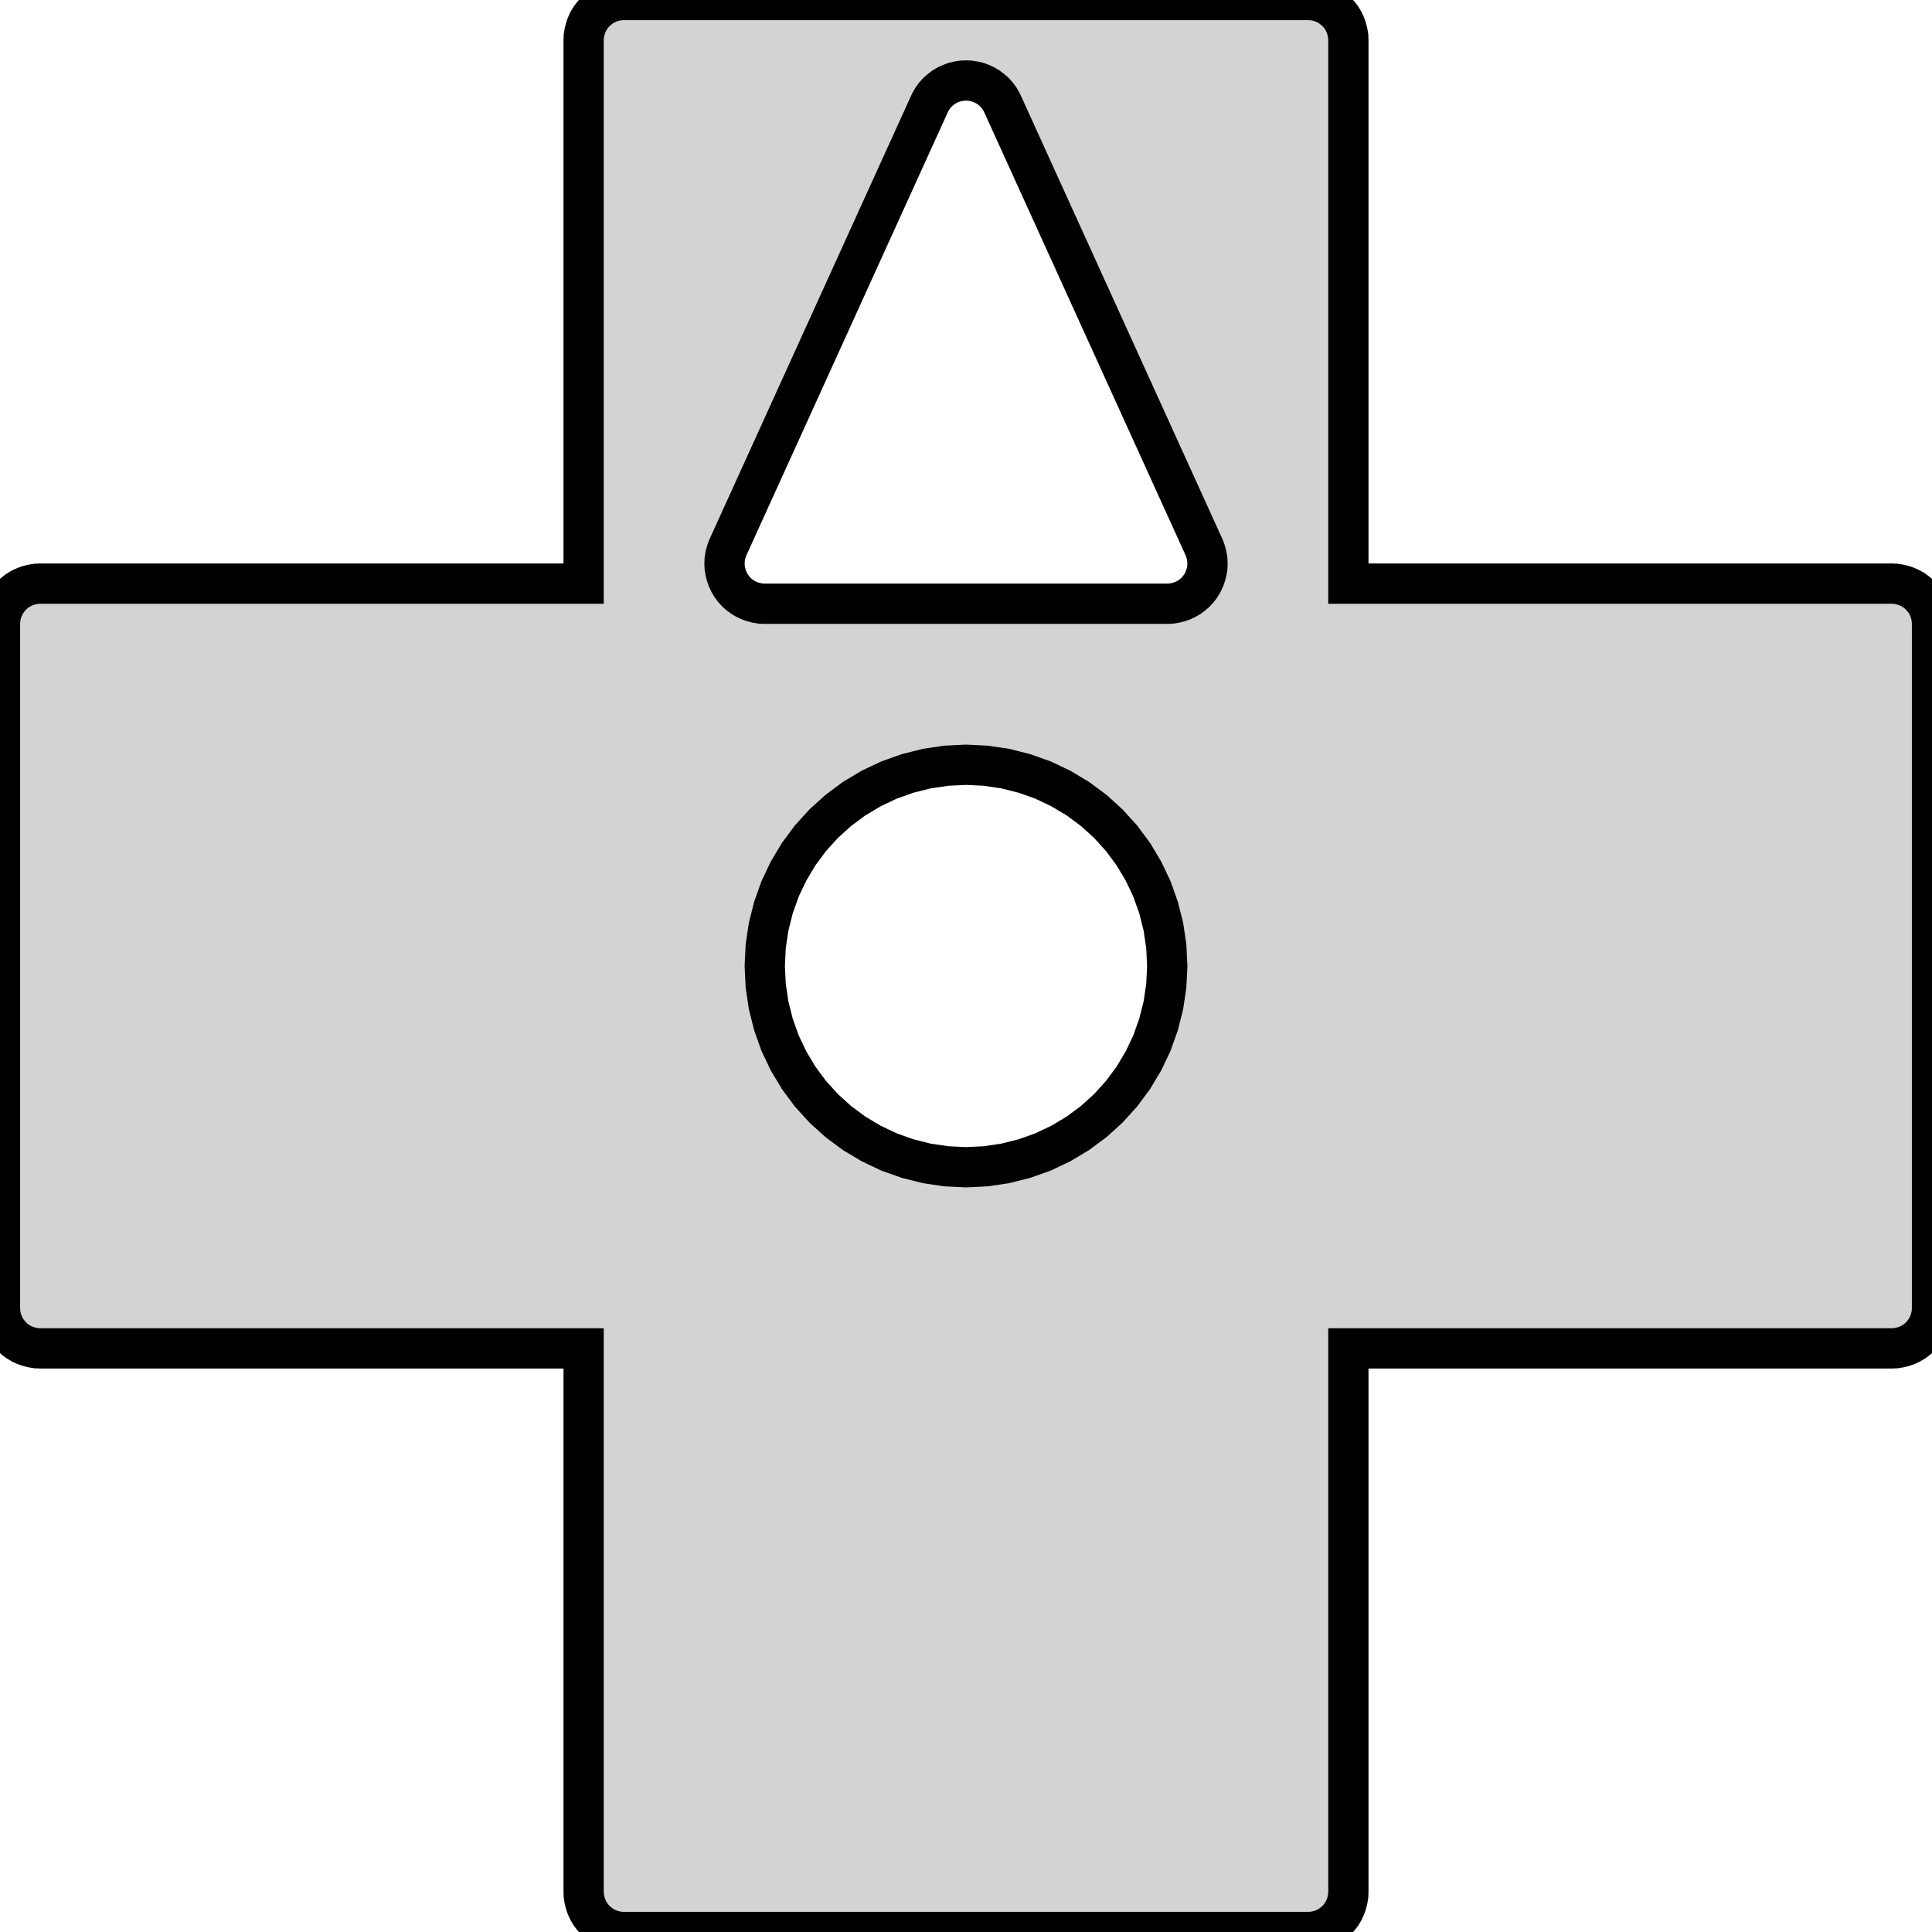
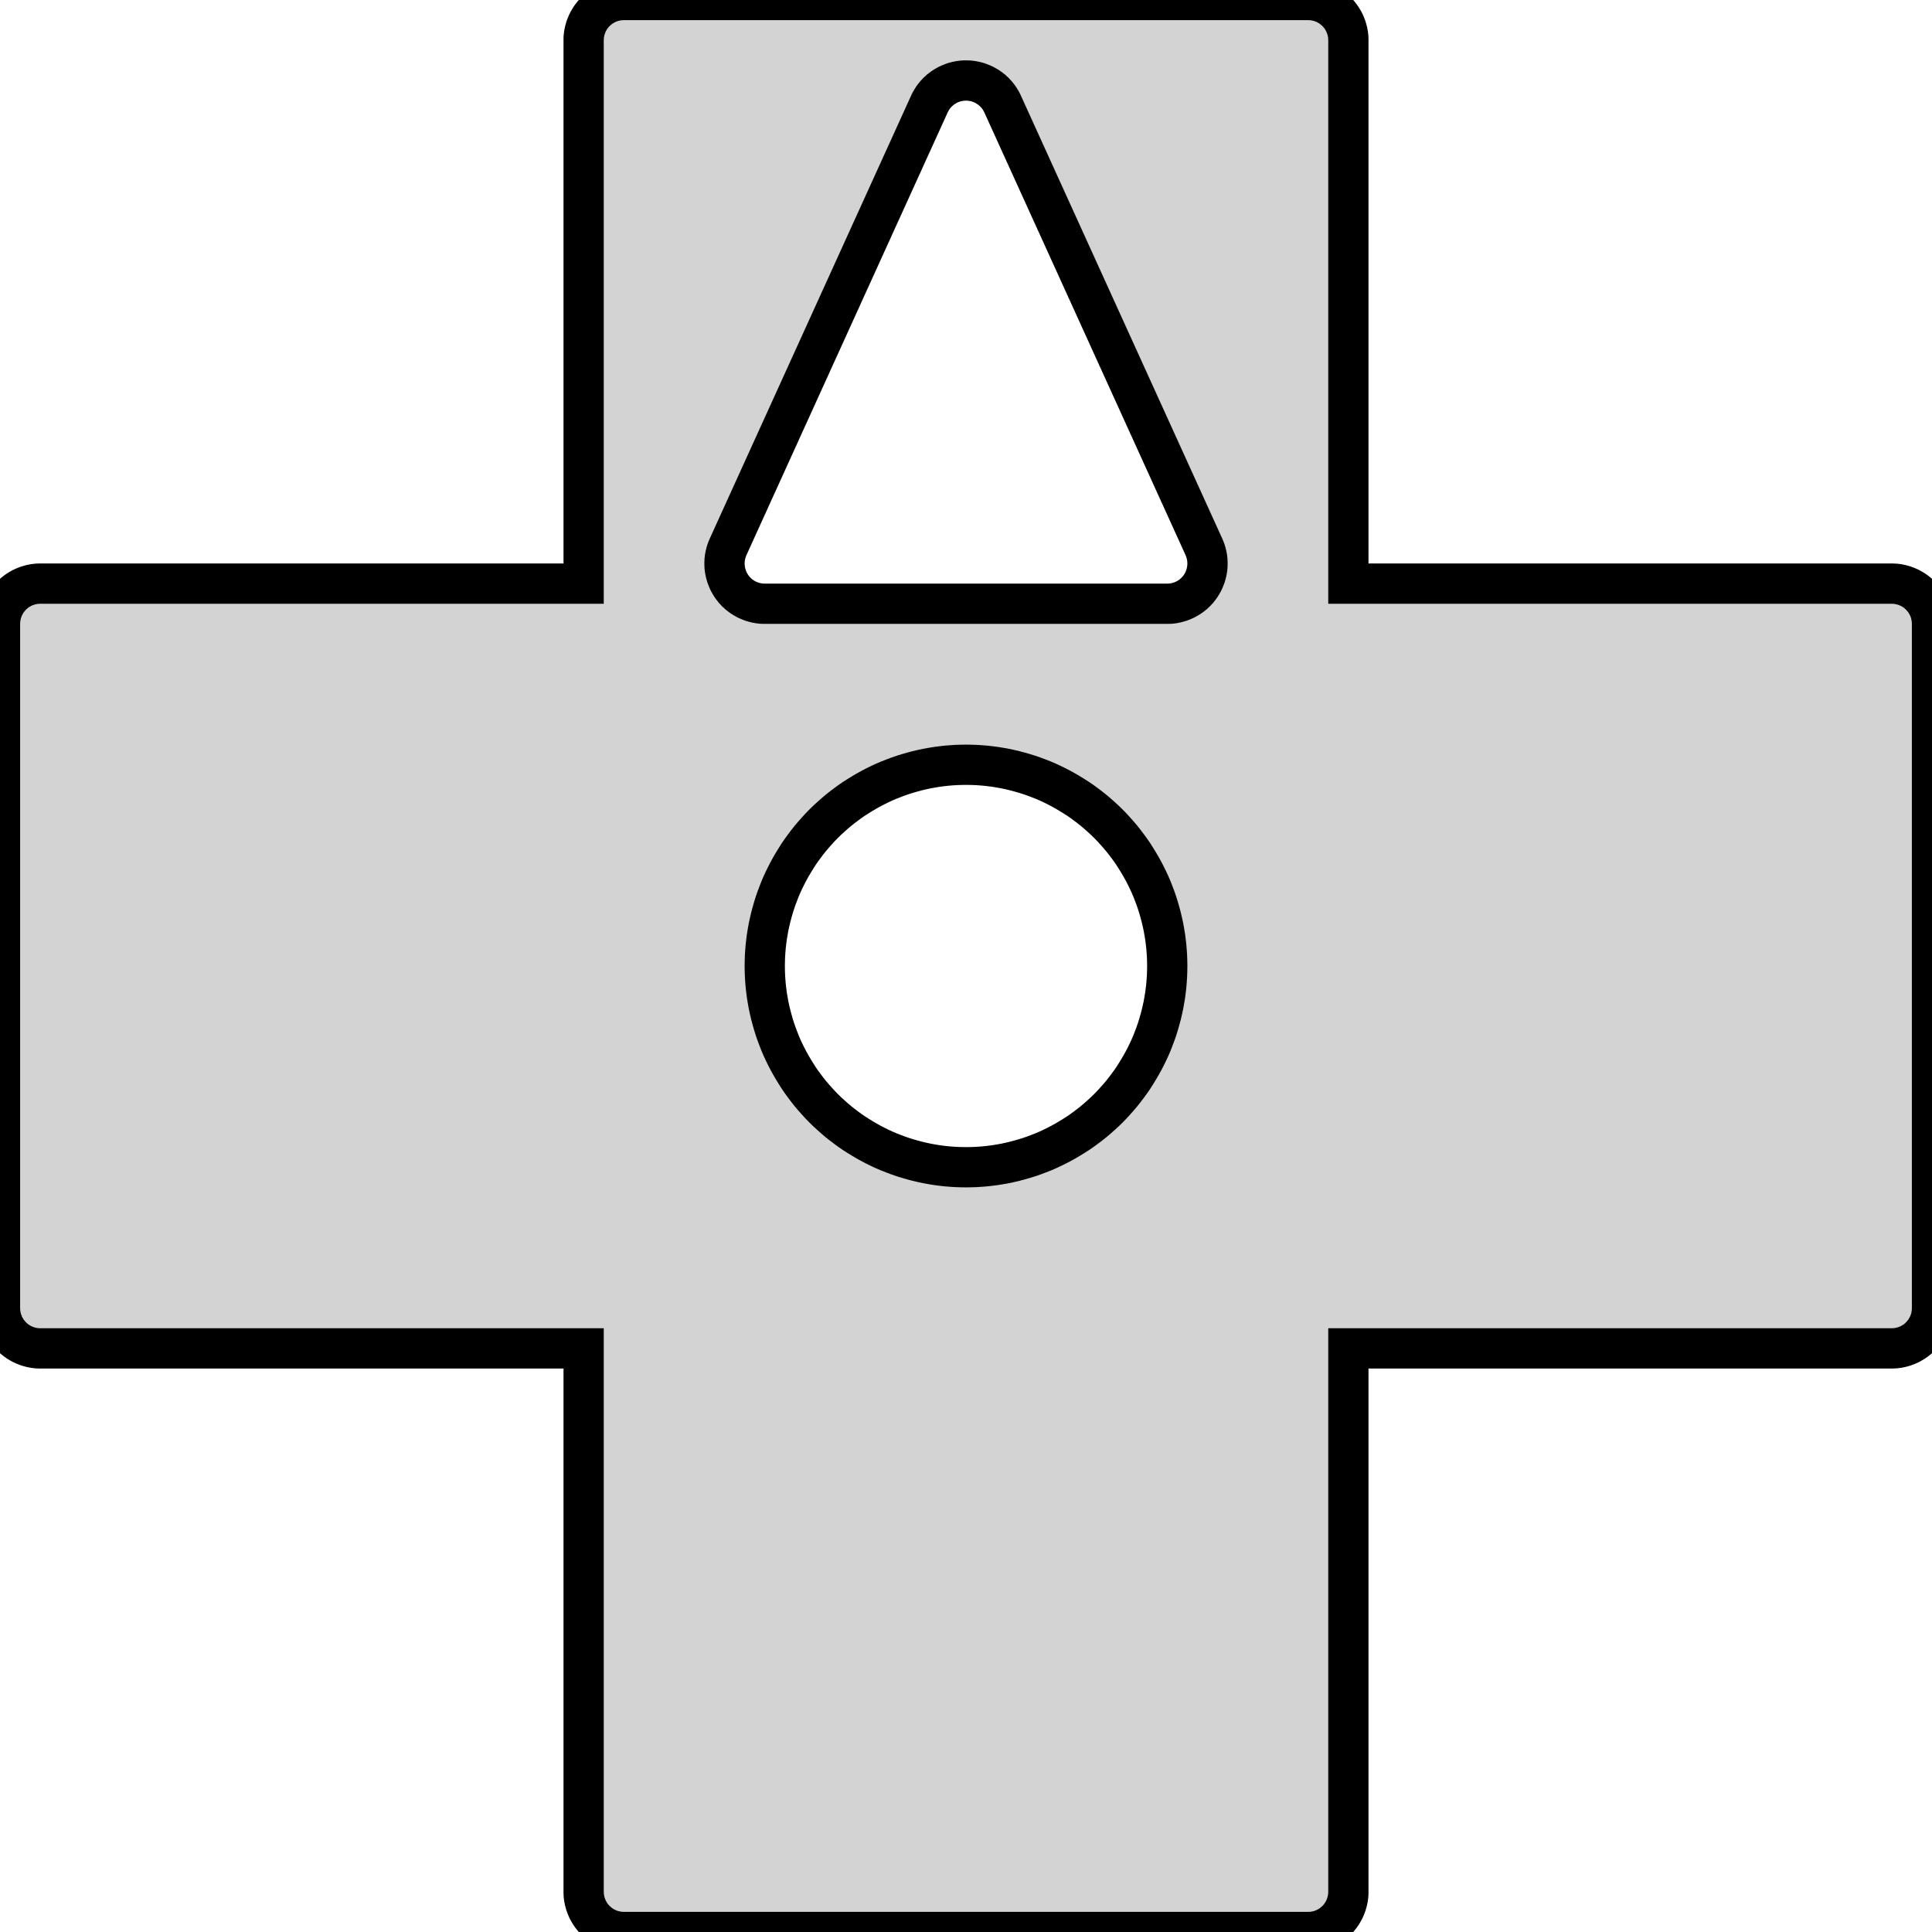
<svg xmlns="http://www.w3.org/2000/svg" width="24mm" height="24mm" viewBox="-12 -12 24 24" version="1.1">
-   <path d=" M 4.299,11.998 L 4.348,11.99 L 4.395,11.979 L 4.441,11.962 L 4.486,11.941 L 4.528,11.916  L 4.567,11.886 L 4.604,11.854 L 4.637,11.817 L 4.666,11.778 L 4.691,11.736 L 4.712,11.691  L 4.728,11.645 L 4.74,11.598 L 4.748,11.549 L 4.75,11.5 L 4.75,4.75 L 11.5,4.75  L 11.549,4.748 L 11.598,4.74 L 11.645,4.728 L 11.691,4.712 L 11.736,4.691 L 11.778,4.666  L 11.817,4.637 L 11.854,4.604 L 11.886,4.567 L 11.916,4.528 L 11.941,4.486 L 11.962,4.441  L 11.979,4.395 L 11.99,4.348 L 11.998,4.299 L 12,4.25 L 12,-4.25 L 11.998,-4.299  L 11.99,-4.348 L 11.979,-4.395 L 11.962,-4.441 L 11.941,-4.486 L 11.916,-4.528 L 11.886,-4.567  L 11.854,-4.604 L 11.817,-4.637 L 11.778,-4.666 L 11.736,-4.691 L 11.691,-4.712 L 11.645,-4.728  L 11.598,-4.74 L 11.549,-4.748 L 11.5,-4.75 L 4.75,-4.75 L 4.75,-11.5 L 4.748,-11.549  L 4.74,-11.598 L 4.728,-11.645 L 4.712,-11.691 L 4.691,-11.736 L 4.666,-11.778 L 4.637,-11.817  L 4.604,-11.854 L 4.567,-11.886 L 4.528,-11.916 L 4.486,-11.941 L 4.441,-11.962 L 4.395,-11.979  L 4.348,-11.99 L 4.299,-11.998 L 4.25,-12 L -4.25,-12 L -4.299,-11.998 L -4.348,-11.99  L -4.395,-11.979 L -4.441,-11.962 L -4.486,-11.941 L -4.528,-11.916 L -4.567,-11.886 L -4.604,-11.854  L -4.637,-11.817 L -4.666,-11.778 L -4.691,-11.736 L -4.712,-11.691 L -4.728,-11.645 L -4.74,-11.598  L -4.748,-11.549 L -4.75,-11.5 L -4.75,-4.75 L -11.5,-4.75 L -11.549,-4.748 L -11.598,-4.74  L -11.645,-4.728 L -11.691,-4.712 L -11.736,-4.691 L -11.778,-4.666 L -11.817,-4.637 L -11.854,-4.604  L -11.886,-4.567 L -11.916,-4.528 L -11.941,-4.486 L -11.962,-4.441 L -11.979,-4.395 L -11.99,-4.348  L -11.998,-4.299 L -12,-4.25 L -12,4.25 L -11.998,4.299 L -11.99,4.348 L -11.979,4.395  L -11.962,4.441 L -11.941,4.486 L -11.916,4.528 L -11.886,4.567 L -11.854,4.604 L -11.817,4.637  L -11.778,4.666 L -11.736,4.691 L -11.691,4.712 L -11.645,4.728 L -11.598,4.74 L -11.549,4.748  L -11.5,4.75 L -4.75,4.75 L -4.75,11.5 L -4.748,11.549 L -4.74,11.598 L -4.728,11.645  L -4.712,11.691 L -4.691,11.736 L -4.666,11.778 L -4.637,11.817 L -4.604,11.854 L -4.567,11.886  L -4.528,11.916 L -4.486,11.941 L -4.441,11.962 L -4.395,11.979 L -4.348,11.99 L -4.299,11.998  L -4.25,12 L 4.25,12 z M -2.5,-4.5 L -2.549,-4.502 L -2.598,-4.51 L -2.645,-4.522 L -2.691,-4.538 L -2.736,-4.559  L -2.778,-4.584 L -2.817,-4.613 L -2.854,-4.646 L -2.887,-4.683 L -2.916,-4.722 L -2.941,-4.764  L -2.962,-4.809 L -2.978,-4.855 L -2.99,-4.902 L -2.998,-4.951 L -3,-5 L -2.998,-5.049  L -2.99,-5.098 L -2.978,-5.145 L -2.962,-5.191 L -0.462,-10.691 L -0.441,-10.736 L -0.416,-10.778  L -0.387,-10.817 L -0.354,-10.854 L -0.317,-10.886 L -0.278,-10.916 L -0.236,-10.941 L -0.191,-10.962  L -0.145,-10.979 L -0.098,-10.99 L -0.049,-10.998 L 0,-11 L 0.049,-10.998 L 0.098,-10.99  L 0.145,-10.979 L 0.191,-10.962 L 0.236,-10.941 L 0.278,-10.916 L 0.317,-10.886 L 0.354,-10.854  L 0.387,-10.817 L 0.416,-10.778 L 0.441,-10.736 L 0.462,-10.691 L 2.962,-5.191 L 2.978,-5.145  L 2.99,-5.098 L 2.998,-5.049 L 3,-5 L 2.998,-4.951 L 2.99,-4.902 L 2.978,-4.855  L 2.962,-4.809 L 2.941,-4.764 L 2.916,-4.722 L 2.887,-4.683 L 2.854,-4.646 L 2.817,-4.613  L 2.778,-4.584 L 2.736,-4.559 L 2.691,-4.538 L 2.645,-4.522 L 2.598,-4.51 L 2.549,-4.502  L 2.5,-4.5 z M -0.245,2.488 L -0.488,2.452 L -0.726,2.392 L -0.957,2.31 L -1.178,2.205 L -1.389,2.079  L -1.586,1.933 L -1.768,1.768 L -1.933,1.586 L -2.079,1.389 L -2.205,1.178 L -2.31,0.957  L -2.392,0.726 L -2.452,0.488 L -2.488,0.245 L -2.5,-0 L -2.488,-0.245 L -2.452,-0.488  L -2.392,-0.726 L -2.31,-0.957 L -2.205,-1.178 L -2.079,-1.389 L -1.933,-1.586 L -1.768,-1.768  L -1.586,-1.933 L -1.389,-2.079 L -1.178,-2.205 L -0.957,-2.31 L -0.726,-2.392 L -0.488,-2.452  L -0.245,-2.488 L 0,-2.5 L 0.245,-2.488 L 0.488,-2.452 L 0.726,-2.392 L 0.957,-2.31  L 1.178,-2.205 L 1.389,-2.079 L 1.586,-1.933 L 1.768,-1.768 L 1.933,-1.586 L 2.079,-1.389  L 2.205,-1.178 L 2.31,-0.957 L 2.392,-0.726 L 2.452,-0.488 L 2.488,-0.245 L 2.5,-0  L 2.488,0.245 L 2.452,0.488 L 2.392,0.726 L 2.31,0.957 L 2.205,1.178 L 2.079,1.389  L 1.933,1.586 L 1.768,1.768 L 1.586,1.933 L 1.389,2.079 L 1.178,2.205 L 0.957,2.31  L 0.726,2.392 L 0.488,2.452 L 0.245,2.488 L 0,2.5 z " stroke="black" fill="lightgray" stroke-width="0.5" />
+   <path d=" M 4.262,12 L 4.275,11.999 L 4.287,11.999 L 4.299,11.998 L 4.311,11.996 L 4.323,11.995  L 4.335,11.993 L 4.348,11.99 L 4.36,11.988 L 4.371,11.985 L 4.383,11.982 L 4.395,11.979  L 4.407,11.975 L 4.418,11.971 L 4.43,11.966 L 4.441,11.962 L 4.453,11.957 L 4.464,11.952  L 4.475,11.947 L 4.486,11.941 L 4.496,11.935 L 4.507,11.929 L 4.518,11.922 L 4.528,11.916  L 4.538,11.909 L 4.548,11.902 L 4.558,11.894 L 4.567,11.886 L 4.577,11.879 L 4.586,11.87  L 4.595,11.862 L 4.604,11.854 L 4.612,11.845 L 4.62,11.836 L 4.629,11.827 L 4.637,11.817  L 4.644,11.808 L 4.652,11.798 L 4.659,11.788 L 4.666,11.778 L 4.672,11.768 L 4.679,11.757  L 4.685,11.746 L 4.691,11.736 L 4.697,11.725 L 4.702,11.714 L 4.707,11.703 L 4.712,11.691  L 4.716,11.68 L 4.721,11.668 L 4.725,11.657 L 4.728,11.645 L 4.732,11.633 L 4.735,11.621  L 4.738,11.61 L 4.74,11.598 L 4.743,11.585 L 4.745,11.573 L 4.746,11.561 L 4.748,11.549  L 4.749,11.537 L 4.749,11.524 L 4.75,11.512 L 4.75,11.5 L 4.75,4.75 L 11.5,4.75  L 11.512,4.75 L 11.524,4.749 L 11.537,4.749 L 11.549,4.748 L 11.561,4.746 L 11.573,4.745  L 11.585,4.743 L 11.598,4.74 L 11.61,4.738 L 11.621,4.735 L 11.633,4.732 L 11.645,4.728  L 11.657,4.725 L 11.668,4.721 L 11.68,4.716 L 11.691,4.712 L 11.703,4.707 L 11.714,4.702  L 11.725,4.697 L 11.736,4.691 L 11.746,4.685 L 11.757,4.679 L 11.768,4.672 L 11.778,4.666  L 11.788,4.659 L 11.798,4.652 L 11.808,4.644 L 11.817,4.637 L 11.827,4.629 L 11.836,4.62  L 11.845,4.612 L 11.854,4.604 L 11.862,4.595 L 11.87,4.586 L 11.879,4.577 L 11.886,4.567  L 11.894,4.558 L 11.902,4.548 L 11.909,4.538 L 11.916,4.528 L 11.922,4.518 L 11.929,4.507  L 11.935,4.496 L 11.941,4.486 L 11.947,4.475 L 11.952,4.464 L 11.957,4.453 L 11.962,4.441  L 11.966,4.43 L 11.971,4.418 L 11.975,4.407 L 11.979,4.395 L 11.982,4.383 L 11.985,4.371  L 11.988,4.36 L 11.99,4.348 L 11.993,4.335 L 11.995,4.323 L 11.996,4.311 L 11.998,4.299  L 11.999,4.287 L 11.999,4.275 L 12,4.262 L 12,4.25 L 12,-4.25 L 12,-4.262  L 11.999,-4.275 L 11.999,-4.287 L 11.998,-4.299 L 11.996,-4.311 L 11.995,-4.323 L 11.993,-4.335  L 11.99,-4.348 L 11.988,-4.36 L 11.985,-4.371 L 11.982,-4.383 L 11.979,-4.395 L 11.975,-4.407  L 11.971,-4.418 L 11.966,-4.43 L 11.962,-4.441 L 11.957,-4.453 L 11.952,-4.464 L 11.947,-4.475  L 11.941,-4.486 L 11.935,-4.496 L 11.929,-4.507 L 11.922,-4.518 L 11.916,-4.528 L 11.909,-4.538  L 11.902,-4.548 L 11.894,-4.558 L 11.886,-4.567 L 11.879,-4.577 L 11.87,-4.586 L 11.862,-4.595  L 11.854,-4.604 L 11.845,-4.612 L 11.836,-4.62 L 11.827,-4.629 L 11.817,-4.637 L 11.808,-4.644  L 11.798,-4.652 L 11.788,-4.659 L 11.778,-4.666 L 11.768,-4.672 L 11.757,-4.679 L 11.746,-4.685  L 11.736,-4.691 L 11.725,-4.697 L 11.714,-4.702 L 11.703,-4.707 L 11.691,-4.712 L 11.68,-4.716  L 11.668,-4.721 L 11.657,-4.725 L 11.645,-4.728 L 11.633,-4.732 L 11.621,-4.735 L 11.61,-4.738  L 11.598,-4.74 L 11.585,-4.743 L 11.573,-4.745 L 11.561,-4.746 L 11.549,-4.748 L 11.537,-4.749  L 11.524,-4.749 L 11.512,-4.75 L 11.5,-4.75 L 4.75,-4.75 L 4.75,-11.5 L 4.75,-11.512  L 4.749,-11.524 L 4.749,-11.537 L 4.748,-11.549 L 4.746,-11.561 L 4.745,-11.573 L 4.743,-11.585  L 4.74,-11.598 L 4.738,-11.61 L 4.735,-11.621 L 4.732,-11.633 L 4.728,-11.645 L 4.725,-11.657  L 4.721,-11.668 L 4.716,-11.68 L 4.712,-11.691 L 4.707,-11.703 L 4.702,-11.714 L 4.697,-11.725  L 4.691,-11.736 L 4.685,-11.746 L 4.679,-11.757 L 4.672,-11.768 L 4.666,-11.778 L 4.659,-11.788  L 4.652,-11.798 L 4.644,-11.808 L 4.637,-11.817 L 4.629,-11.827 L 4.62,-11.836 L 4.612,-11.845  L 4.604,-11.854 L 4.595,-11.862 L 4.586,-11.87 L 4.577,-11.879 L 4.567,-11.886 L 4.558,-11.894  L 4.548,-11.902 L 4.538,-11.909 L 4.528,-11.916 L 4.518,-11.922 L 4.507,-11.929 L 4.496,-11.935  L 4.486,-11.941 L 4.475,-11.947 L 4.464,-11.952 L 4.453,-11.957 L 4.441,-11.962 L 4.43,-11.966  L 4.418,-11.971 L 4.407,-11.975 L 4.395,-11.979 L 4.383,-11.982 L 4.371,-11.985 L 4.36,-11.988  L 4.348,-11.99 L 4.335,-11.993 L 4.323,-11.995 L 4.311,-11.996 L 4.299,-11.998 L 4.287,-11.999  L 4.275,-11.999 L 4.262,-12 L 4.25,-12 L -4.25,-12 L -4.262,-12 L -4.275,-11.999  L -4.287,-11.999 L -4.299,-11.998 L -4.311,-11.996 L -4.323,-11.995 L -4.335,-11.993 L -4.348,-11.99  L -4.36,-11.988 L -4.371,-11.985 L -4.383,-11.982 L -4.395,-11.979 L -4.407,-11.975 L -4.418,-11.971  L -4.43,-11.966 L -4.441,-11.962 L -4.453,-11.957 L -4.464,-11.952 L -4.475,-11.947 L -4.486,-11.941  L -4.496,-11.935 L -4.507,-11.929 L -4.518,-11.922 L -4.528,-11.916 L -4.538,-11.909 L -4.548,-11.902  L -4.558,-11.894 L -4.567,-11.886 L -4.577,-11.879 L -4.586,-11.87 L -4.595,-11.862 L -4.604,-11.854  L -4.612,-11.845 L -4.62,-11.836 L -4.629,-11.827 L -4.637,-11.817 L -4.644,-11.808 L -4.652,-11.798  L -4.659,-11.788 L -4.666,-11.778 L -4.672,-11.768 L -4.679,-11.757 L -4.685,-11.746 L -4.691,-11.736  L -4.697,-11.725 L -4.702,-11.714 L -4.707,-11.703 L -4.712,-11.691 L -4.716,-11.68 L -4.721,-11.668  L -4.725,-11.657 L -4.728,-11.645 L -4.732,-11.633 L -4.735,-11.621 L -4.738,-11.61 L -4.74,-11.598  L -4.743,-11.585 L -4.745,-11.573 L -4.746,-11.561 L -4.748,-11.549 L -4.749,-11.537 L -4.749,-11.524  L -4.75,-11.512 L -4.75,-11.5 L -4.75,-4.75 L -11.5,-4.75 L -11.512,-4.75 L -11.524,-4.749  L -11.537,-4.749 L -11.549,-4.748 L -11.561,-4.746 L -11.573,-4.745 L -11.585,-4.743 L -11.598,-4.74  L -11.61,-4.738 L -11.621,-4.735 L -11.633,-4.732 L -11.645,-4.728 L -11.657,-4.725 L -11.668,-4.721  L -11.68,-4.716 L -11.691,-4.712 L -11.703,-4.707 L -11.714,-4.702 L -11.725,-4.697 L -11.736,-4.691  L -11.746,-4.685 L -11.757,-4.679 L -11.768,-4.672 L -11.778,-4.666 L -11.788,-4.659 L -11.798,-4.652  L -11.808,-4.644 L -11.817,-4.637 L -11.827,-4.629 L -11.836,-4.62 L -11.845,-4.612 L -11.854,-4.604  L -11.862,-4.595 L -11.87,-4.586 L -11.879,-4.577 L -11.886,-4.567 L -11.894,-4.558 L -11.902,-4.548  L -11.909,-4.538 L -11.916,-4.528 L -11.922,-4.518 L -11.929,-4.507 L -11.935,-4.496 L -11.941,-4.486  L -11.947,-4.475 L -11.952,-4.464 L -11.957,-4.453 L -11.962,-4.441 L -11.966,-4.43 L -11.971,-4.418  L -11.975,-4.407 L -11.979,-4.395 L -11.982,-4.383 L -11.985,-4.371 L -11.988,-4.36 L -11.99,-4.348  L -11.993,-4.335 L -11.995,-4.323 L -11.996,-4.311 L -11.998,-4.299 L -11.999,-4.287 L -11.999,-4.275  L -12,-4.262 L -12,-4.25 L -12,4.25 L -12,4.262 L -11.999,4.275 L -11.999,4.287  L -11.998,4.299 L -11.996,4.311 L -11.995,4.323 L -11.993,4.335 L -11.99,4.348 L -11.988,4.36  L -11.985,4.371 L -11.982,4.383 L -11.979,4.395 L -11.975,4.407 L -11.971,4.418 L -11.966,4.43  L -11.962,4.441 L -11.957,4.453 L -11.952,4.464 L -11.947,4.475 L -11.941,4.486 L -11.935,4.496  L -11.929,4.507 L -11.922,4.518 L -11.916,4.528 L -11.909,4.538 L -11.902,4.548 L -11.894,4.558  L -11.886,4.567 L -11.879,4.577 L -11.87,4.586 L -11.862,4.595 L -11.854,4.604 L -11.845,4.612  L -11.836,4.62 L -11.827,4.629 L -11.817,4.637 L -11.808,4.644 L -11.798,4.652 L -11.788,4.659  L -11.778,4.666 L -11.768,4.672 L -11.757,4.679 L -11.746,4.685 L -11.736,4.691 L -11.725,4.697  L -11.714,4.702 L -11.703,4.707 L -11.691,4.712 L -11.68,4.716 L -11.668,4.721 L -11.657,4.725  L -11.645,4.728 L -11.633,4.732 L -11.621,4.735 L -11.61,4.738 L -11.598,4.74 L -11.585,4.743  L -11.573,4.745 L -11.561,4.746 L -11.549,4.748 L -11.537,4.749 L -11.524,4.749 L -11.512,4.75  L -11.5,4.75 L -4.75,4.75 L -4.75,11.5 L -4.75,11.512 L -4.749,11.524 L -4.749,11.537  L -4.748,11.549 L -4.746,11.561 L -4.745,11.573 L -4.743,11.585 L -4.74,11.598 L -4.738,11.61  L -4.735,11.621 L -4.732,11.633 L -4.728,11.645 L -4.725,11.657 L -4.721,11.668 L -4.716,11.68  L -4.712,11.691 L -4.707,11.703 L -4.702,11.714 L -4.697,11.725 L -4.691,11.736 L -4.685,11.746  L -4.679,11.757 L -4.672,11.768 L -4.666,11.778 L -4.659,11.788 L -4.652,11.798 L -4.644,11.808  L -4.637,11.817 L -4.629,11.827 L -4.62,11.836 L -4.612,11.845 L -4.604,11.854 L -4.595,11.862  L -4.586,11.87 L -4.577,11.879 L -4.567,11.886 L -4.558,11.894 L -4.548,11.902 L -4.538,11.909  L -4.528,11.916 L -4.518,11.922 L -4.507,11.929 L -4.496,11.935 L -4.486,11.941 L -4.475,11.947  L -4.464,11.952 L -4.453,11.957 L -4.441,11.962 L -4.43,11.966 L -4.418,11.971 L -4.407,11.975  L -4.395,11.979 L -4.383,11.982 L -4.371,11.985 L -4.36,11.988 L -4.348,11.99 L -4.335,11.993  L -4.323,11.995 L -4.311,11.996 L -4.299,11.998 L -4.287,11.999 L -4.275,11.999 L -4.262,12  L -4.25,12 L 4.25,12 z M -2.5,-4.5 L -2.512,-4.5 L -2.525,-4.501 L -2.537,-4.501 L -2.549,-4.502 L -2.561,-4.504  L -2.573,-4.505 L -2.585,-4.507 L -2.598,-4.51 L -2.61,-4.512 L -2.621,-4.515 L -2.633,-4.518  L -2.645,-4.522 L -2.657,-4.525 L -2.668,-4.529 L -2.68,-4.534 L -2.691,-4.538 L -2.703,-4.543  L -2.714,-4.548 L -2.725,-4.553 L -2.736,-4.559 L -2.746,-4.565 L -2.757,-4.571 L -2.768,-4.578  L -2.778,-4.584 L -2.788,-4.591 L -2.798,-4.598 L -2.808,-4.606 L -2.817,-4.613 L -2.827,-4.621  L -2.836,-4.63 L -2.845,-4.638 L -2.854,-4.646 L -2.862,-4.655 L -2.87,-4.664 L -2.879,-4.673  L -2.887,-4.683 L -2.894,-4.692 L -2.902,-4.702 L -2.909,-4.712 L -2.916,-4.722 L -2.922,-4.732  L -2.929,-4.743 L -2.935,-4.754 L -2.941,-4.764 L -2.947,-4.775 L -2.952,-4.786 L -2.957,-4.797  L -2.962,-4.809 L -2.966,-4.82 L -2.971,-4.832 L -2.975,-4.843 L -2.978,-4.855 L -2.982,-4.867  L -2.985,-4.879 L -2.988,-4.89 L -2.99,-4.902 L -2.993,-4.915 L -2.995,-4.927 L -2.996,-4.939  L -2.998,-4.951 L -2.999,-4.963 L -2.999,-4.975 L -3,-4.988 L -3,-5 L -3,-5.012  L -2.999,-5.025 L -2.999,-5.037 L -2.998,-5.049 L -2.996,-5.061 L -2.995,-5.073 L -2.993,-5.085  L -2.99,-5.098 L -2.988,-5.11 L -2.985,-5.121 L -2.982,-5.133 L -2.978,-5.145 L -2.975,-5.157  L -2.971,-5.168 L -2.966,-5.18 L -2.962,-5.191 L -2.957,-5.203 L -0.457,-10.703 L -0.452,-10.714  L -0.447,-10.725 L -0.441,-10.736 L -0.435,-10.746 L -0.429,-10.757 L -0.422,-10.768 L -0.416,-10.778  L -0.409,-10.788 L -0.402,-10.798 L -0.394,-10.808 L -0.387,-10.817 L -0.379,-10.827 L -0.37,-10.836  L -0.362,-10.845 L -0.354,-10.854 L -0.345,-10.862 L -0.336,-10.87 L -0.327,-10.879 L -0.317,-10.886  L -0.308,-10.894 L -0.298,-10.902 L -0.288,-10.909 L -0.278,-10.916 L -0.267,-10.922 L -0.257,-10.929  L -0.246,-10.935 L -0.236,-10.941 L -0.225,-10.947 L -0.214,-10.952 L -0.203,-10.957 L -0.191,-10.962  L -0.18,-10.966 L -0.168,-10.971 L -0.157,-10.975 L -0.145,-10.979 L -0.133,-10.982 L -0.121,-10.985  L -0.11,-10.988 L -0.098,-10.99 L -0.085,-10.993 L -0.073,-10.995 L -0.061,-10.996 L -0.049,-10.998  L -0.037,-10.999 L -0.025,-10.999 L -0.012,-11 L 0,-11 L 0.012,-11 L 0.025,-10.999  L 0.037,-10.999 L 0.049,-10.998 L 0.061,-10.996 L 0.073,-10.995 L 0.085,-10.993 L 0.098,-10.99  L 0.11,-10.988 L 0.121,-10.985 L 0.133,-10.982 L 0.145,-10.979 L 0.157,-10.975 L 0.168,-10.971  L 0.18,-10.966 L 0.191,-10.962 L 0.203,-10.957 L 0.214,-10.952 L 0.225,-10.947 L 0.236,-10.941  L 0.246,-10.935 L 0.257,-10.929 L 0.267,-10.922 L 0.278,-10.916 L 0.288,-10.909 L 0.298,-10.902  L 0.308,-10.894 L 0.317,-10.886 L 0.327,-10.879 L 0.336,-10.87 L 0.345,-10.862 L 0.354,-10.854  L 0.362,-10.845 L 0.37,-10.836 L 0.379,-10.827 L 0.387,-10.817 L 0.394,-10.808 L 0.402,-10.798  L 0.409,-10.788 L 0.416,-10.778 L 0.422,-10.768 L 0.429,-10.757 L 0.435,-10.746 L 0.441,-10.736  L 0.447,-10.725 L 0.452,-10.714 L 0.457,-10.703 L 2.957,-5.203 L 2.962,-5.191 L 2.966,-5.18  L 2.971,-5.168 L 2.975,-5.157 L 2.978,-5.145 L 2.982,-5.133 L 2.985,-5.121 L 2.988,-5.11  L 2.99,-5.098 L 2.993,-5.085 L 2.995,-5.073 L 2.996,-5.061 L 2.998,-5.049 L 2.999,-5.037  L 2.999,-5.025 L 3,-5.012 L 3,-5 L 3,-4.988 L 2.999,-4.975 L 2.999,-4.963  L 2.998,-4.951 L 2.996,-4.939 L 2.995,-4.927 L 2.993,-4.915 L 2.99,-4.902 L 2.988,-4.89  L 2.985,-4.879 L 2.982,-4.867 L 2.978,-4.855 L 2.975,-4.843 L 2.971,-4.832 L 2.966,-4.82  L 2.962,-4.809 L 2.957,-4.797 L 2.952,-4.786 L 2.947,-4.775 L 2.941,-4.764 L 2.935,-4.754  L 2.929,-4.743 L 2.922,-4.732 L 2.916,-4.722 L 2.909,-4.712 L 2.902,-4.702 L 2.894,-4.692  L 2.887,-4.683 L 2.879,-4.673 L 2.87,-4.664 L 2.862,-4.655 L 2.854,-4.646 L 2.845,-4.638  L 2.836,-4.63 L 2.827,-4.621 L 2.817,-4.613 L 2.808,-4.606 L 2.798,-4.598 L 2.788,-4.591  L 2.778,-4.584 L 2.768,-4.578 L 2.757,-4.571 L 2.746,-4.565 L 2.736,-4.559 L 2.725,-4.553  L 2.714,-4.548 L 2.703,-4.543 L 2.691,-4.538 L 2.68,-4.534 L 2.668,-4.529 L 2.657,-4.525  L 2.645,-4.522 L 2.633,-4.518 L 2.621,-4.515 L 2.61,-4.512 L 2.598,-4.51 L 2.585,-4.507  L 2.573,-4.505 L 2.561,-4.504 L 2.549,-4.502 L 2.537,-4.501 L 2.525,-4.501 L 2.512,-4.5  L 2.5,-4.5 z M -0.061,2.499 L -0.123,2.497 L -0.184,2.493 L -0.245,2.488 L -0.306,2.481 L -0.367,2.473  L -0.427,2.463 L -0.488,2.452 L -0.548,2.439 L -0.607,2.425 L -0.667,2.409 L -0.726,2.392  L -0.784,2.374 L -0.842,2.354 L -0.9,2.332 L -0.957,2.31 L -1.013,2.286 L -1.069,2.26  L -1.124,2.233 L -1.178,2.205 L -1.232,2.175 L -1.285,2.144 L -1.337,2.112 L -1.389,2.079  L -1.44,2.044 L -1.489,2.008 L -1.538,1.971 L -1.586,1.933 L -1.633,1.893 L -1.679,1.852  L -1.724,1.811 L -1.768,1.768 L -1.811,1.724 L -1.852,1.679 L -1.893,1.633 L -1.933,1.586  L -1.971,1.538 L -2.008,1.489 L -2.044,1.44 L -2.079,1.389 L -2.112,1.337 L -2.144,1.285  L -2.175,1.232 L -2.205,1.178 L -2.233,1.124 L -2.26,1.069 L -2.286,1.013 L -2.31,0.957  L -2.332,0.9 L -2.354,0.842 L -2.374,0.784 L -2.392,0.726 L -2.409,0.667 L -2.425,0.607  L -2.439,0.548 L -2.452,0.488 L -2.463,0.427 L -2.473,0.367 L -2.481,0.306 L -2.488,0.245  L -2.493,0.184 L -2.497,0.123 L -2.499,0.061 L -2.5,-0 L -2.499,-0.061 L -2.497,-0.123  L -2.493,-0.184 L -2.488,-0.245 L -2.481,-0.306 L -2.473,-0.367 L -2.463,-0.427 L -2.452,-0.488  L -2.439,-0.548 L -2.425,-0.607 L -2.409,-0.667 L -2.392,-0.726 L -2.374,-0.784 L -2.354,-0.842  L -2.332,-0.9 L -2.31,-0.957 L -2.286,-1.013 L -2.26,-1.069 L -2.233,-1.124 L -2.205,-1.178  L -2.175,-1.232 L -2.144,-1.285 L -2.112,-1.337 L -2.079,-1.389 L -2.044,-1.44 L -2.008,-1.489  L -1.971,-1.538 L -1.933,-1.586 L -1.893,-1.633 L -1.852,-1.679 L -1.811,-1.724 L -1.768,-1.768  L -1.724,-1.811 L -1.679,-1.852 L -1.633,-1.893 L -1.586,-1.933 L -1.538,-1.971 L -1.489,-2.008  L -1.44,-2.044 L -1.389,-2.079 L -1.337,-2.112 L -1.285,-2.144 L -1.232,-2.175 L -1.178,-2.205  L -1.124,-2.233 L -1.069,-2.26 L -1.013,-2.286 L -0.957,-2.31 L -0.9,-2.332 L -0.842,-2.354  L -0.784,-2.374 L -0.726,-2.392 L -0.667,-2.409 L -0.607,-2.425 L -0.548,-2.439 L -0.488,-2.452  L -0.427,-2.463 L -0.367,-2.473 L -0.306,-2.481 L -0.245,-2.488 L -0.184,-2.493 L -0.123,-2.497  L -0.061,-2.499 L 0,-2.5 L 0.061,-2.499 L 0.123,-2.497 L 0.184,-2.493 L 0.245,-2.488  L 0.306,-2.481 L 0.367,-2.473 L 0.427,-2.463 L 0.488,-2.452 L 0.548,-2.439 L 0.607,-2.425  L 0.667,-2.409 L 0.726,-2.392 L 0.784,-2.374 L 0.842,-2.354 L 0.9,-2.332 L 0.957,-2.31  L 1.013,-2.286 L 1.069,-2.26 L 1.124,-2.233 L 1.178,-2.205 L 1.232,-2.175 L 1.285,-2.144  L 1.337,-2.112 L 1.389,-2.079 L 1.44,-2.044 L 1.489,-2.008 L 1.538,-1.971 L 1.586,-1.933  L 1.633,-1.893 L 1.679,-1.852 L 1.724,-1.811 L 1.768,-1.768 L 1.811,-1.724 L 1.852,-1.679  L 1.893,-1.633 L 1.933,-1.586 L 1.971,-1.538 L 2.008,-1.489 L 2.044,-1.44 L 2.079,-1.389  L 2.112,-1.337 L 2.144,-1.285 L 2.175,-1.232 L 2.205,-1.178 L 2.233,-1.124 L 2.26,-1.069  L 2.286,-1.013 L 2.31,-0.957 L 2.332,-0.9 L 2.354,-0.842 L 2.374,-0.784 L 2.392,-0.726  L 2.409,-0.667 L 2.425,-0.607 L 2.439,-0.548 L 2.452,-0.488 L 2.463,-0.427 L 2.473,-0.367  L 2.481,-0.306 L 2.488,-0.245 L 2.493,-0.184 L 2.497,-0.123 L 2.499,-0.061 L 2.5,-0  L 2.499,0.061 L 2.497,0.123 L 2.493,0.184 L 2.488,0.245 L 2.481,0.306 L 2.473,0.367  L 2.463,0.427 L 2.452,0.488 L 2.439,0.548 L 2.425,0.607 L 2.409,0.667 L 2.392,0.726  L 2.374,0.784 L 2.354,0.842 L 2.332,0.9 L 2.31,0.957 L 2.286,1.013 L 2.26,1.069  L 2.233,1.124 L 2.205,1.178 L 2.175,1.232 L 2.144,1.285 L 2.112,1.337 L 2.079,1.389  L 2.044,1.44 L 2.008,1.489 L 1.971,1.538 L 1.933,1.586 L 1.893,1.633 L 1.852,1.679  L 1.811,1.724 L 1.768,1.768 L 1.724,1.811 L 1.679,1.852 L 1.633,1.893 L 1.586,1.933  L 1.538,1.971 L 1.489,2.008 L 1.44,2.044 L 1.389,2.079 L 1.337,2.112 L 1.285,2.144  L 1.232,2.175 L 1.178,2.205 L 1.124,2.233 L 1.069,2.26 L 1.013,2.286 L 0.957,2.31  L 0.9,2.332 L 0.842,2.354 L 0.784,2.374 L 0.726,2.392 L 0.667,2.409 L 0.607,2.425  L 0.548,2.439 L 0.488,2.452 L 0.427,2.463 L 0.367,2.473 L 0.306,2.481 L 0.245,2.488  L 0.184,2.493 L 0.123,2.497 L 0.061,2.499 L 0,2.5 z " stroke="black" fill="lightgray" stroke-width="0.5" />
</svg>
